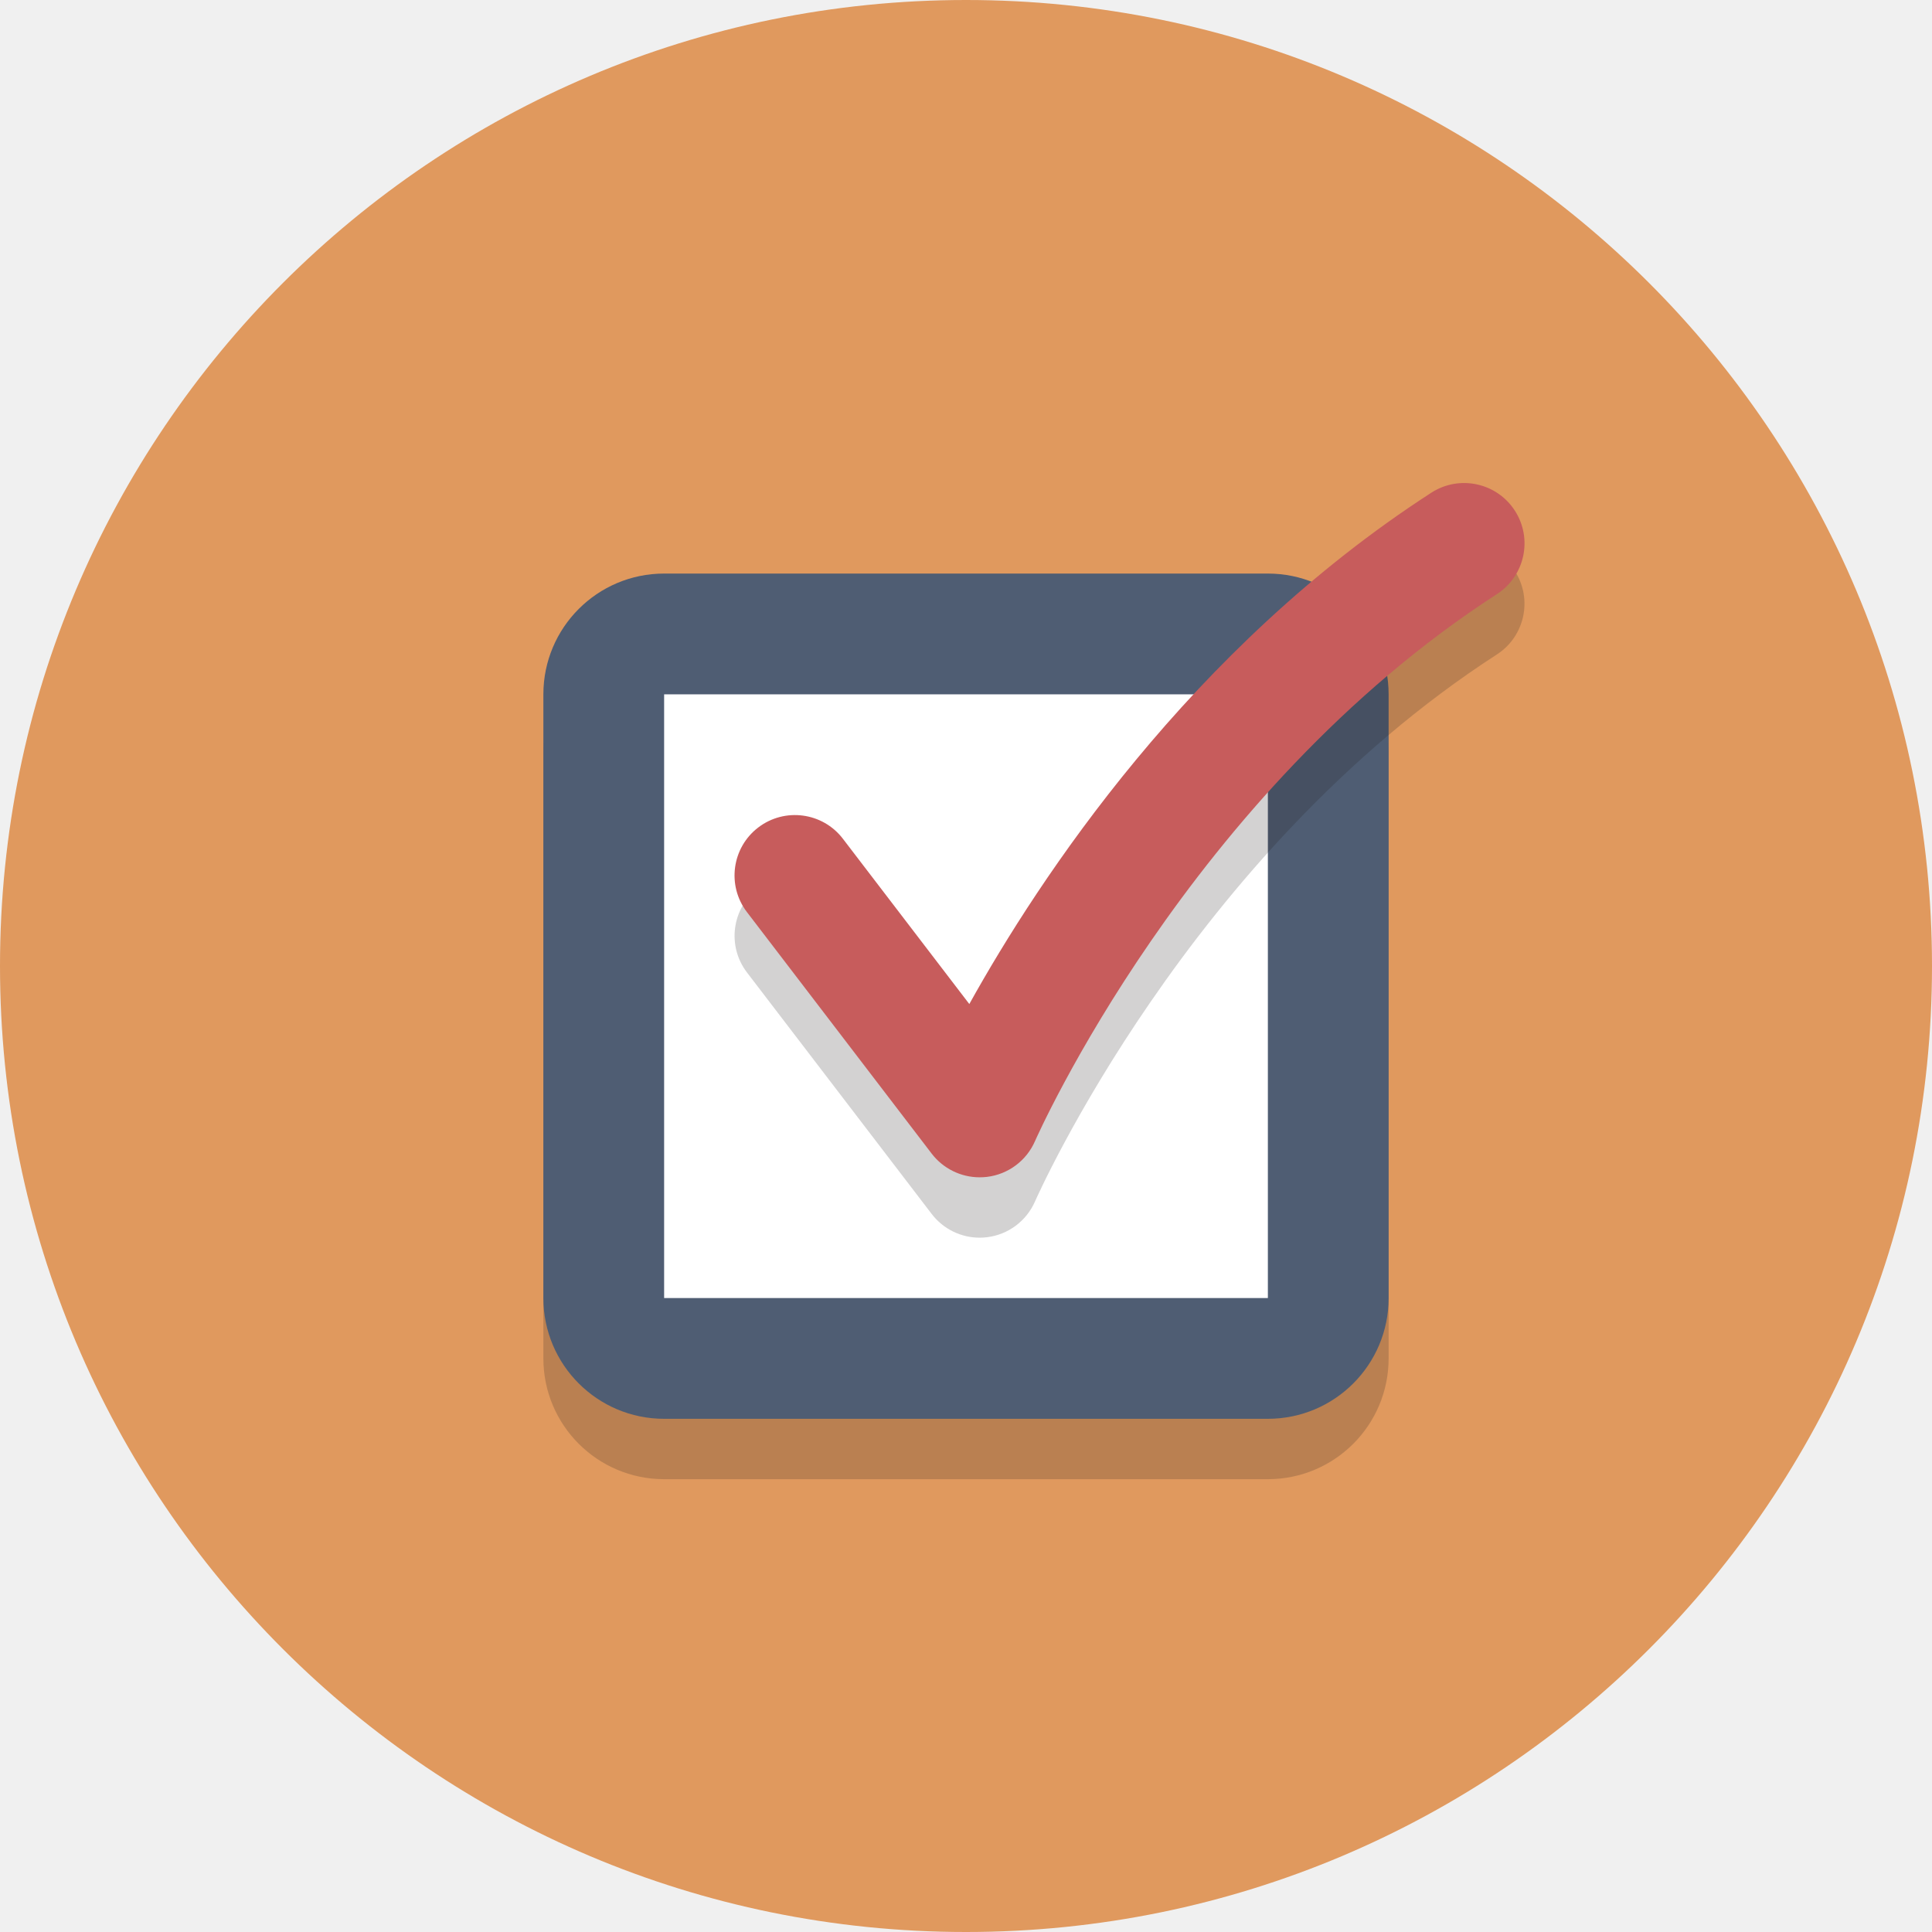
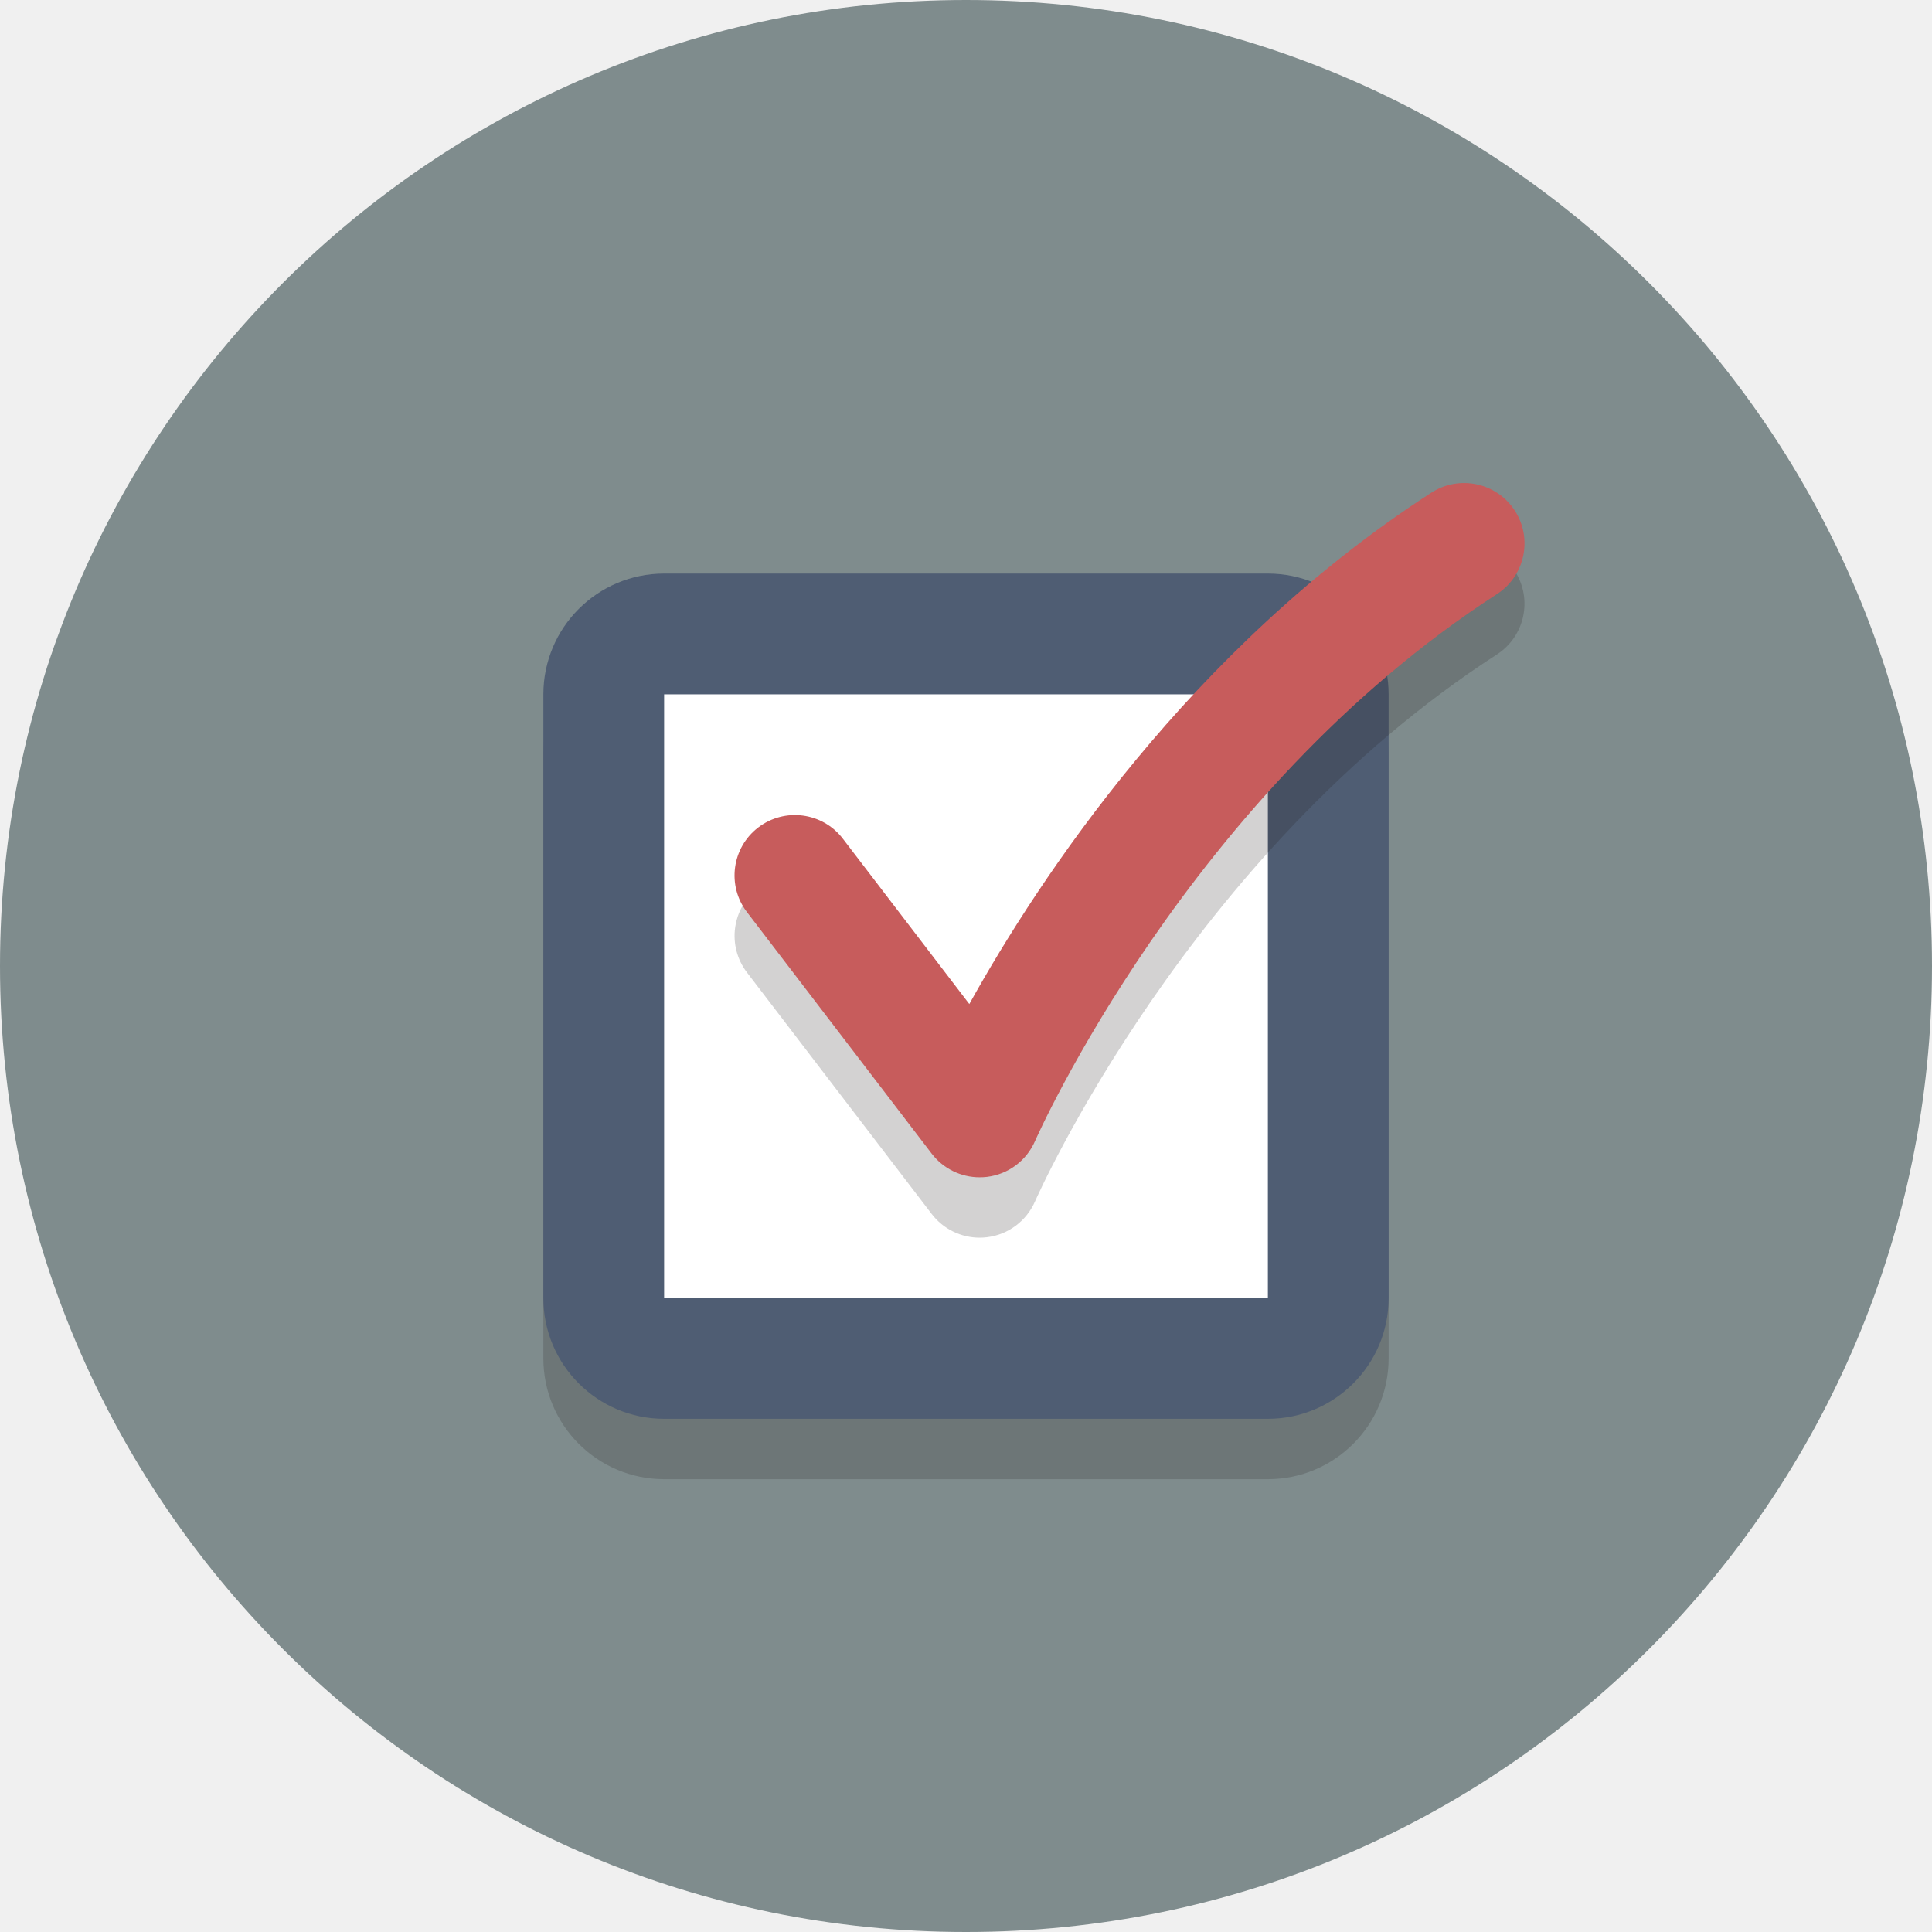
<svg xmlns="http://www.w3.org/2000/svg" enable-background="new 0 0 64 64" height="128px" version="1.1" viewBox="0 0 64 64" width="128px" xml:space="preserve">
  <g id="Layer_1">
    <g>
-       <circle cx="32" cy="32" fill="#E0995E" r="32" />
+       <circle cx="32" cy="32" fill="#7f8c8d" r="32" />
    </g>
    <g opacity="0.2">
      <g>
        <path d="M46,45c0,2.209-1.791,4-4,4H22c-2.209,0-4-1.791-4-4V25c0-2.209,1.791-4,4-4h20c2.209,0,4,1.791,4,4V45z" fill="#231F20" />
      </g>
    </g>
    <g>
      <g>
        <path d="M22,45c-1.103,0-2-0.897-2-2V23c0-1.103,0.897-2,2-2h20c1.103,0,2,0.897,2,2v20c0,1.103-0.897,2-2,2H22z" fill="#FFFFFF" />
      </g>
      <g>
        <path d="M42,23v20H22V23H42 M42,19H22c-2.209,0-4,1.791-4,4v20c0,2.209,1.791,4,4,4h20c2.209,0,4-1.791,4-4V23     C46,20.791,44.209,19,42,19L42,19z" fill="#4F5D73" />
      </g>
    </g>
    <g opacity="0.2">
      <g>
        <path d="M32.452,41c-0.618,0-1.207-0.287-1.588-0.785l-6.119-8c-0.671-0.877-0.503-2.132,0.374-2.803     c0.877-0.67,2.132-0.504,2.803,0.374l4.187,5.474c2.31-4.155,7.326-11.783,15.306-16.939c0.927-0.6,2.167-0.333,2.765,0.594     c0.6,0.928,0.333,2.166-0.594,2.765c-10.208,6.596-15.249,18.003-15.299,18.117c-0.283,0.65-0.888,1.103-1.592,1.188     C32.613,40.995,32.532,41,32.452,41z" fill="#231F20" />
      </g>
    </g>
    <g>
      <path d="M32.452,39c-0.618,0-1.207-0.287-1.589-0.785l-6.119-8c-0.671-0.877-0.504-2.133,0.374-2.804    c0.877-0.67,2.134-0.503,2.804,0.374l4.188,5.475c2.309-4.155,7.325-11.783,15.305-16.939c0.929-0.599,2.166-0.333,2.766,0.594    c0.6,0.928,0.334,2.166-0.594,2.766c-10.208,6.596-15.25,18.003-15.3,18.117c-0.282,0.65-0.888,1.103-1.592,1.188    C32.613,38.995,32.532,39,32.452,39z" fill="#C75C5C" />
    </g>
  </g>
  <g id="Layer_2" />
</svg>
